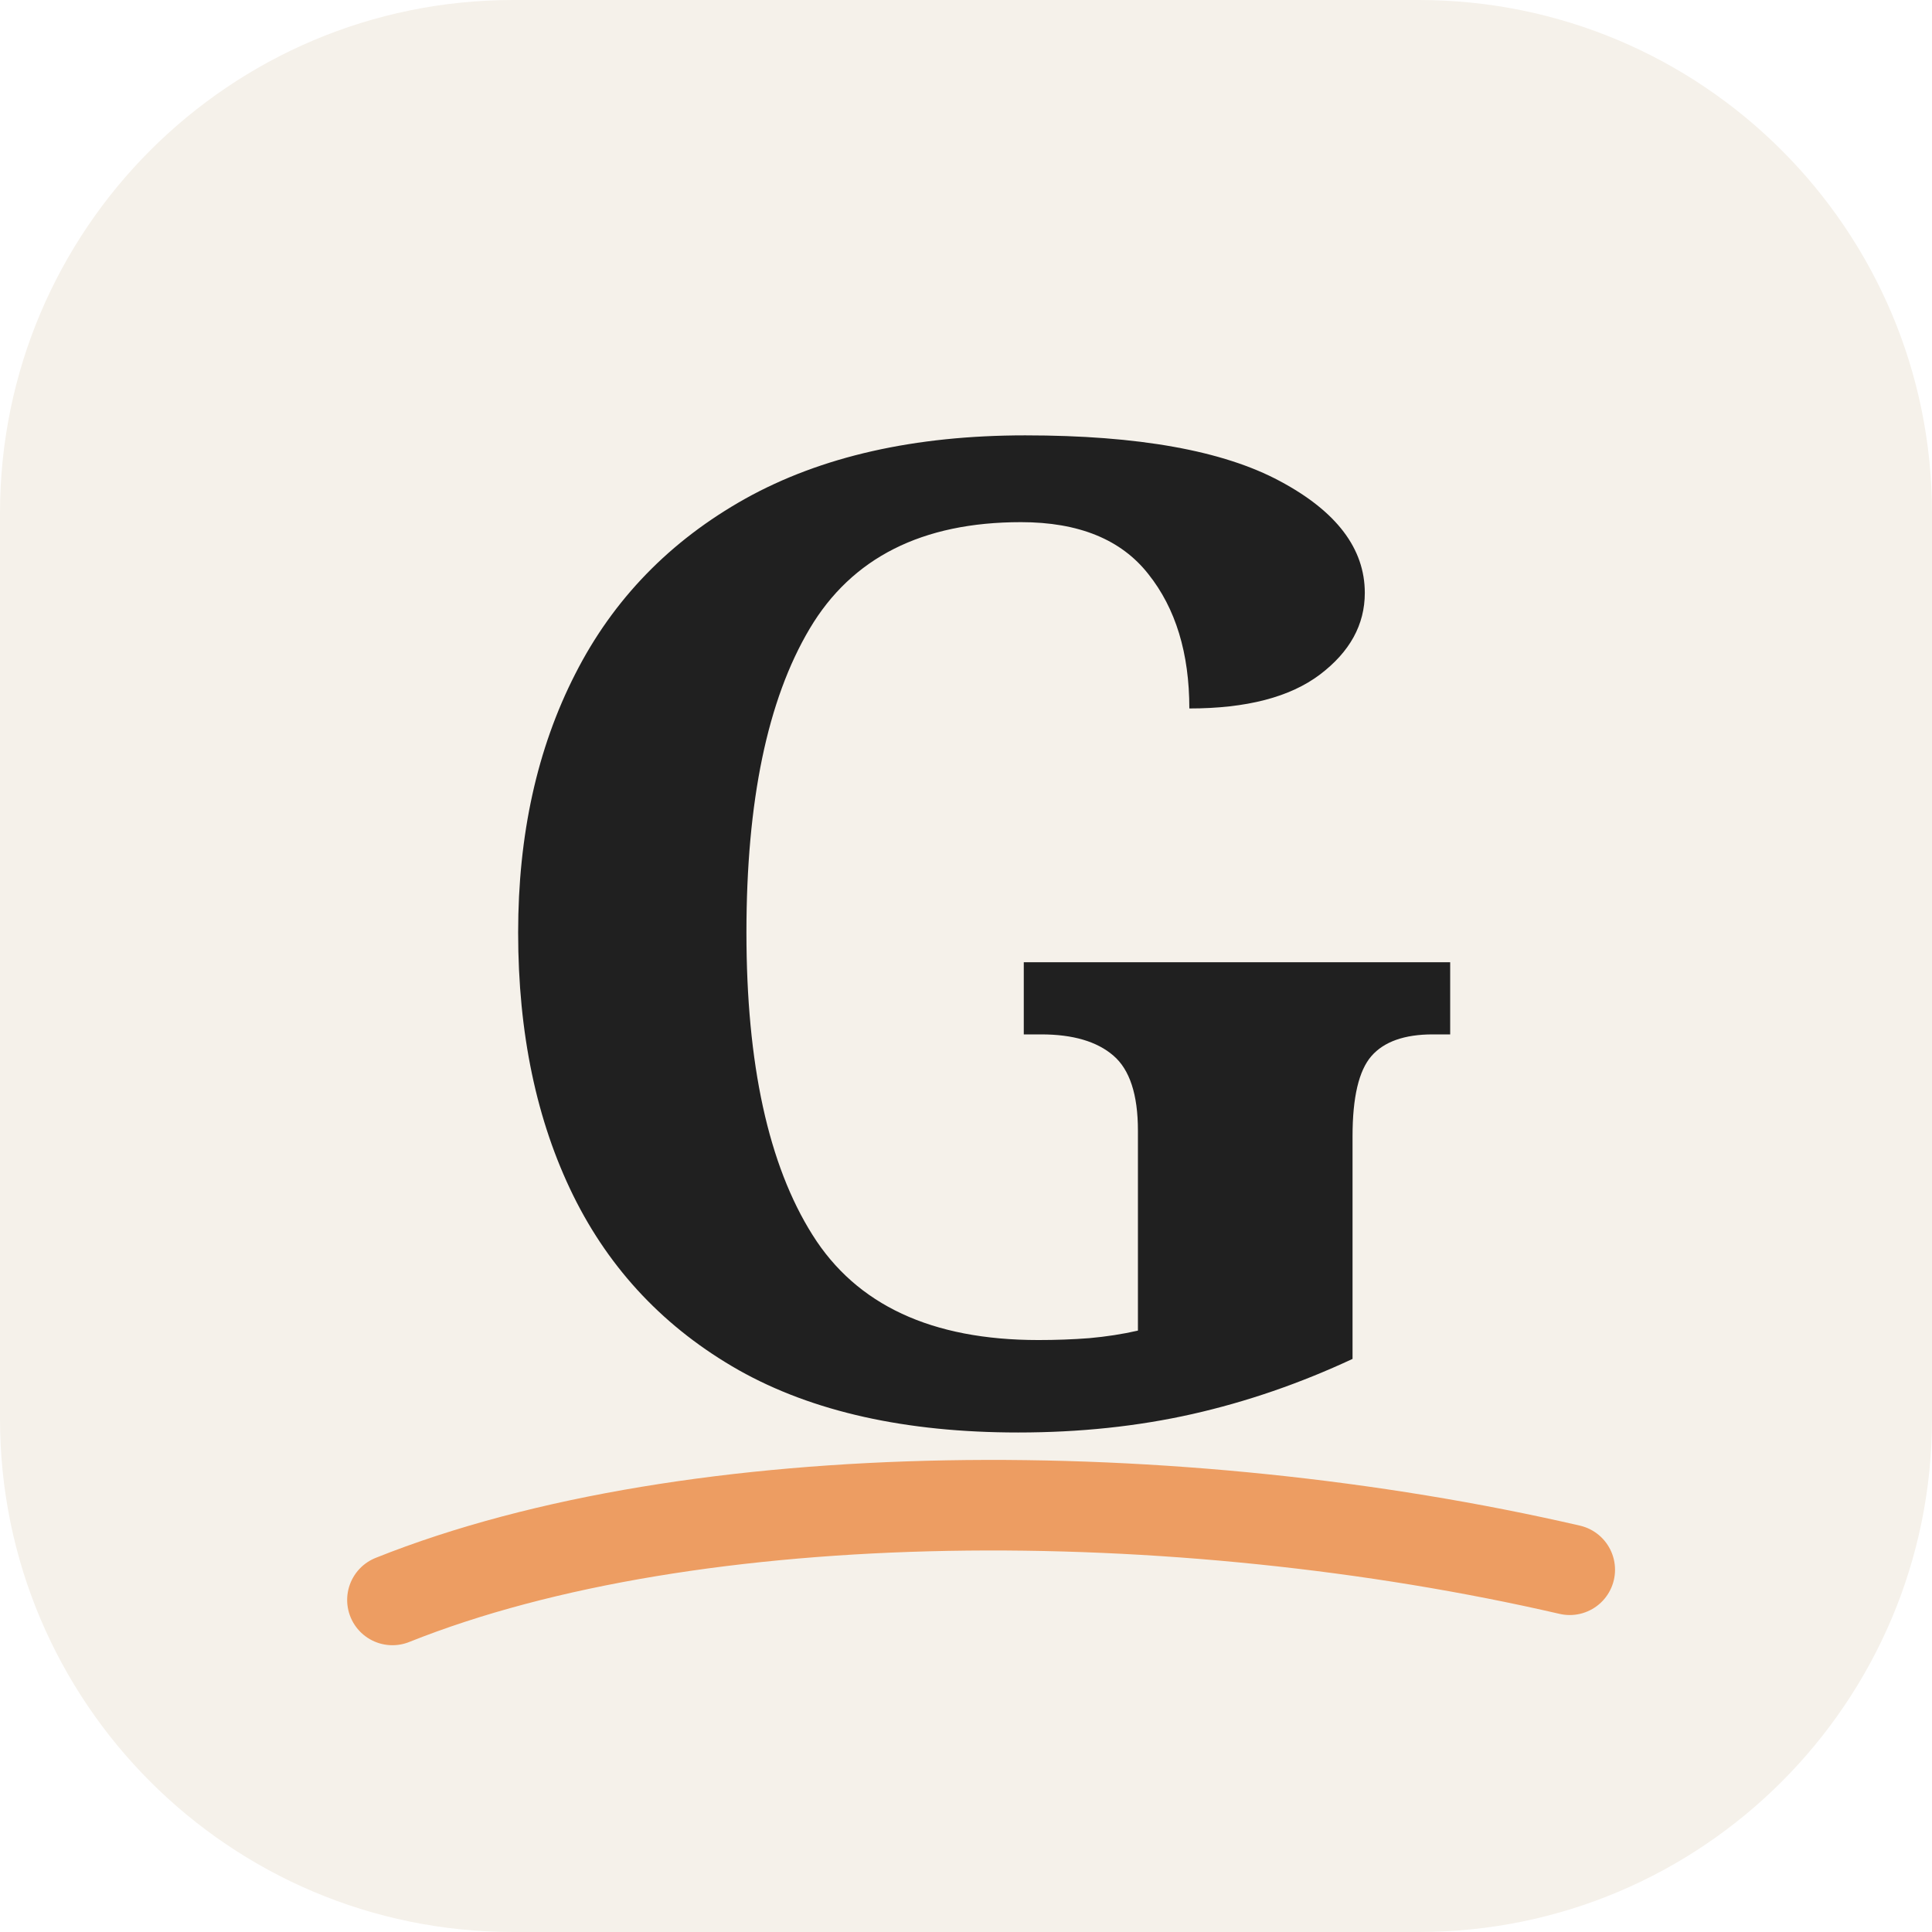
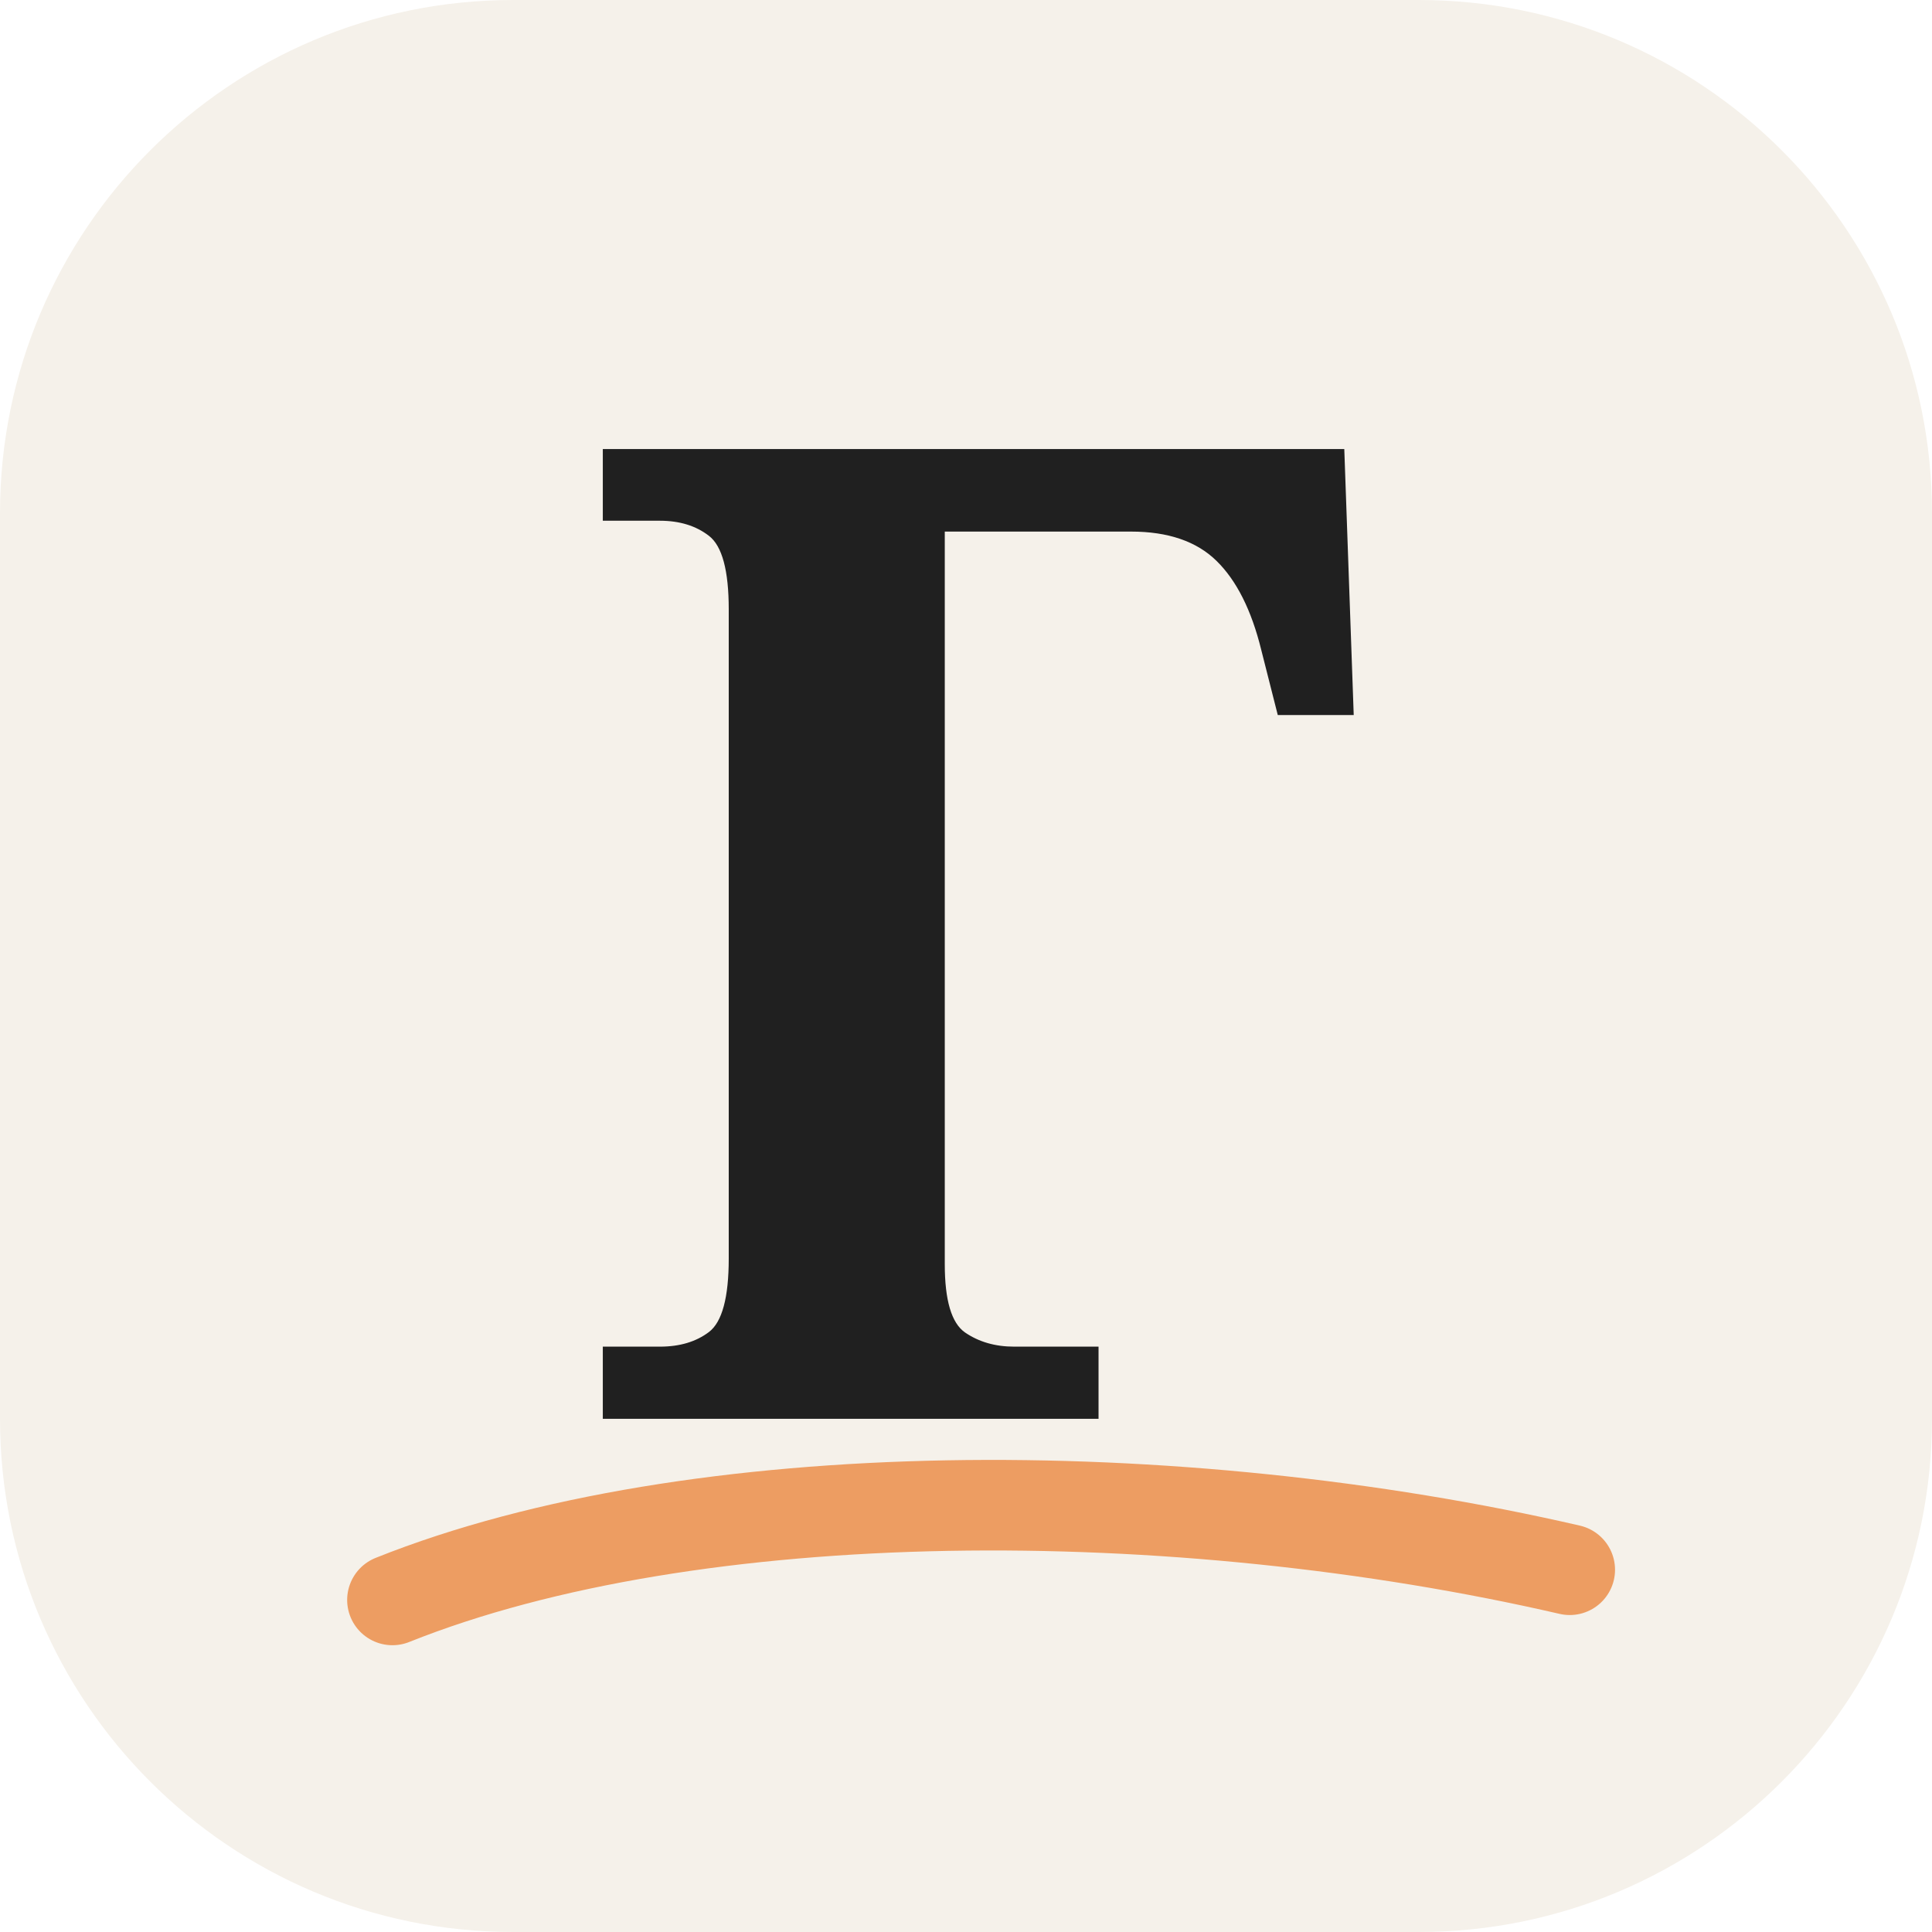
<svg xmlns="http://www.w3.org/2000/svg" viewBox="0 0 64 64">
  <rect width="64" height="64" rx="17" fill="#f5f1ea" />
-   <text x="32" y="47" text-anchor="middle" font-family="Georgia,serif" font-size="45" font-weight="700" fill="#202020">G</text>
+   <text x="32" y="47" text-anchor="middle" font-family="Georgia,serif" font-size="45" font-weight="700" fill="#202020">Г</text>
  <path d="M13 53c10-4 26-4 39-1" fill="none" stroke="#ed9d62" stroke-linecap="round" stroke-width="3" />
</svg>
